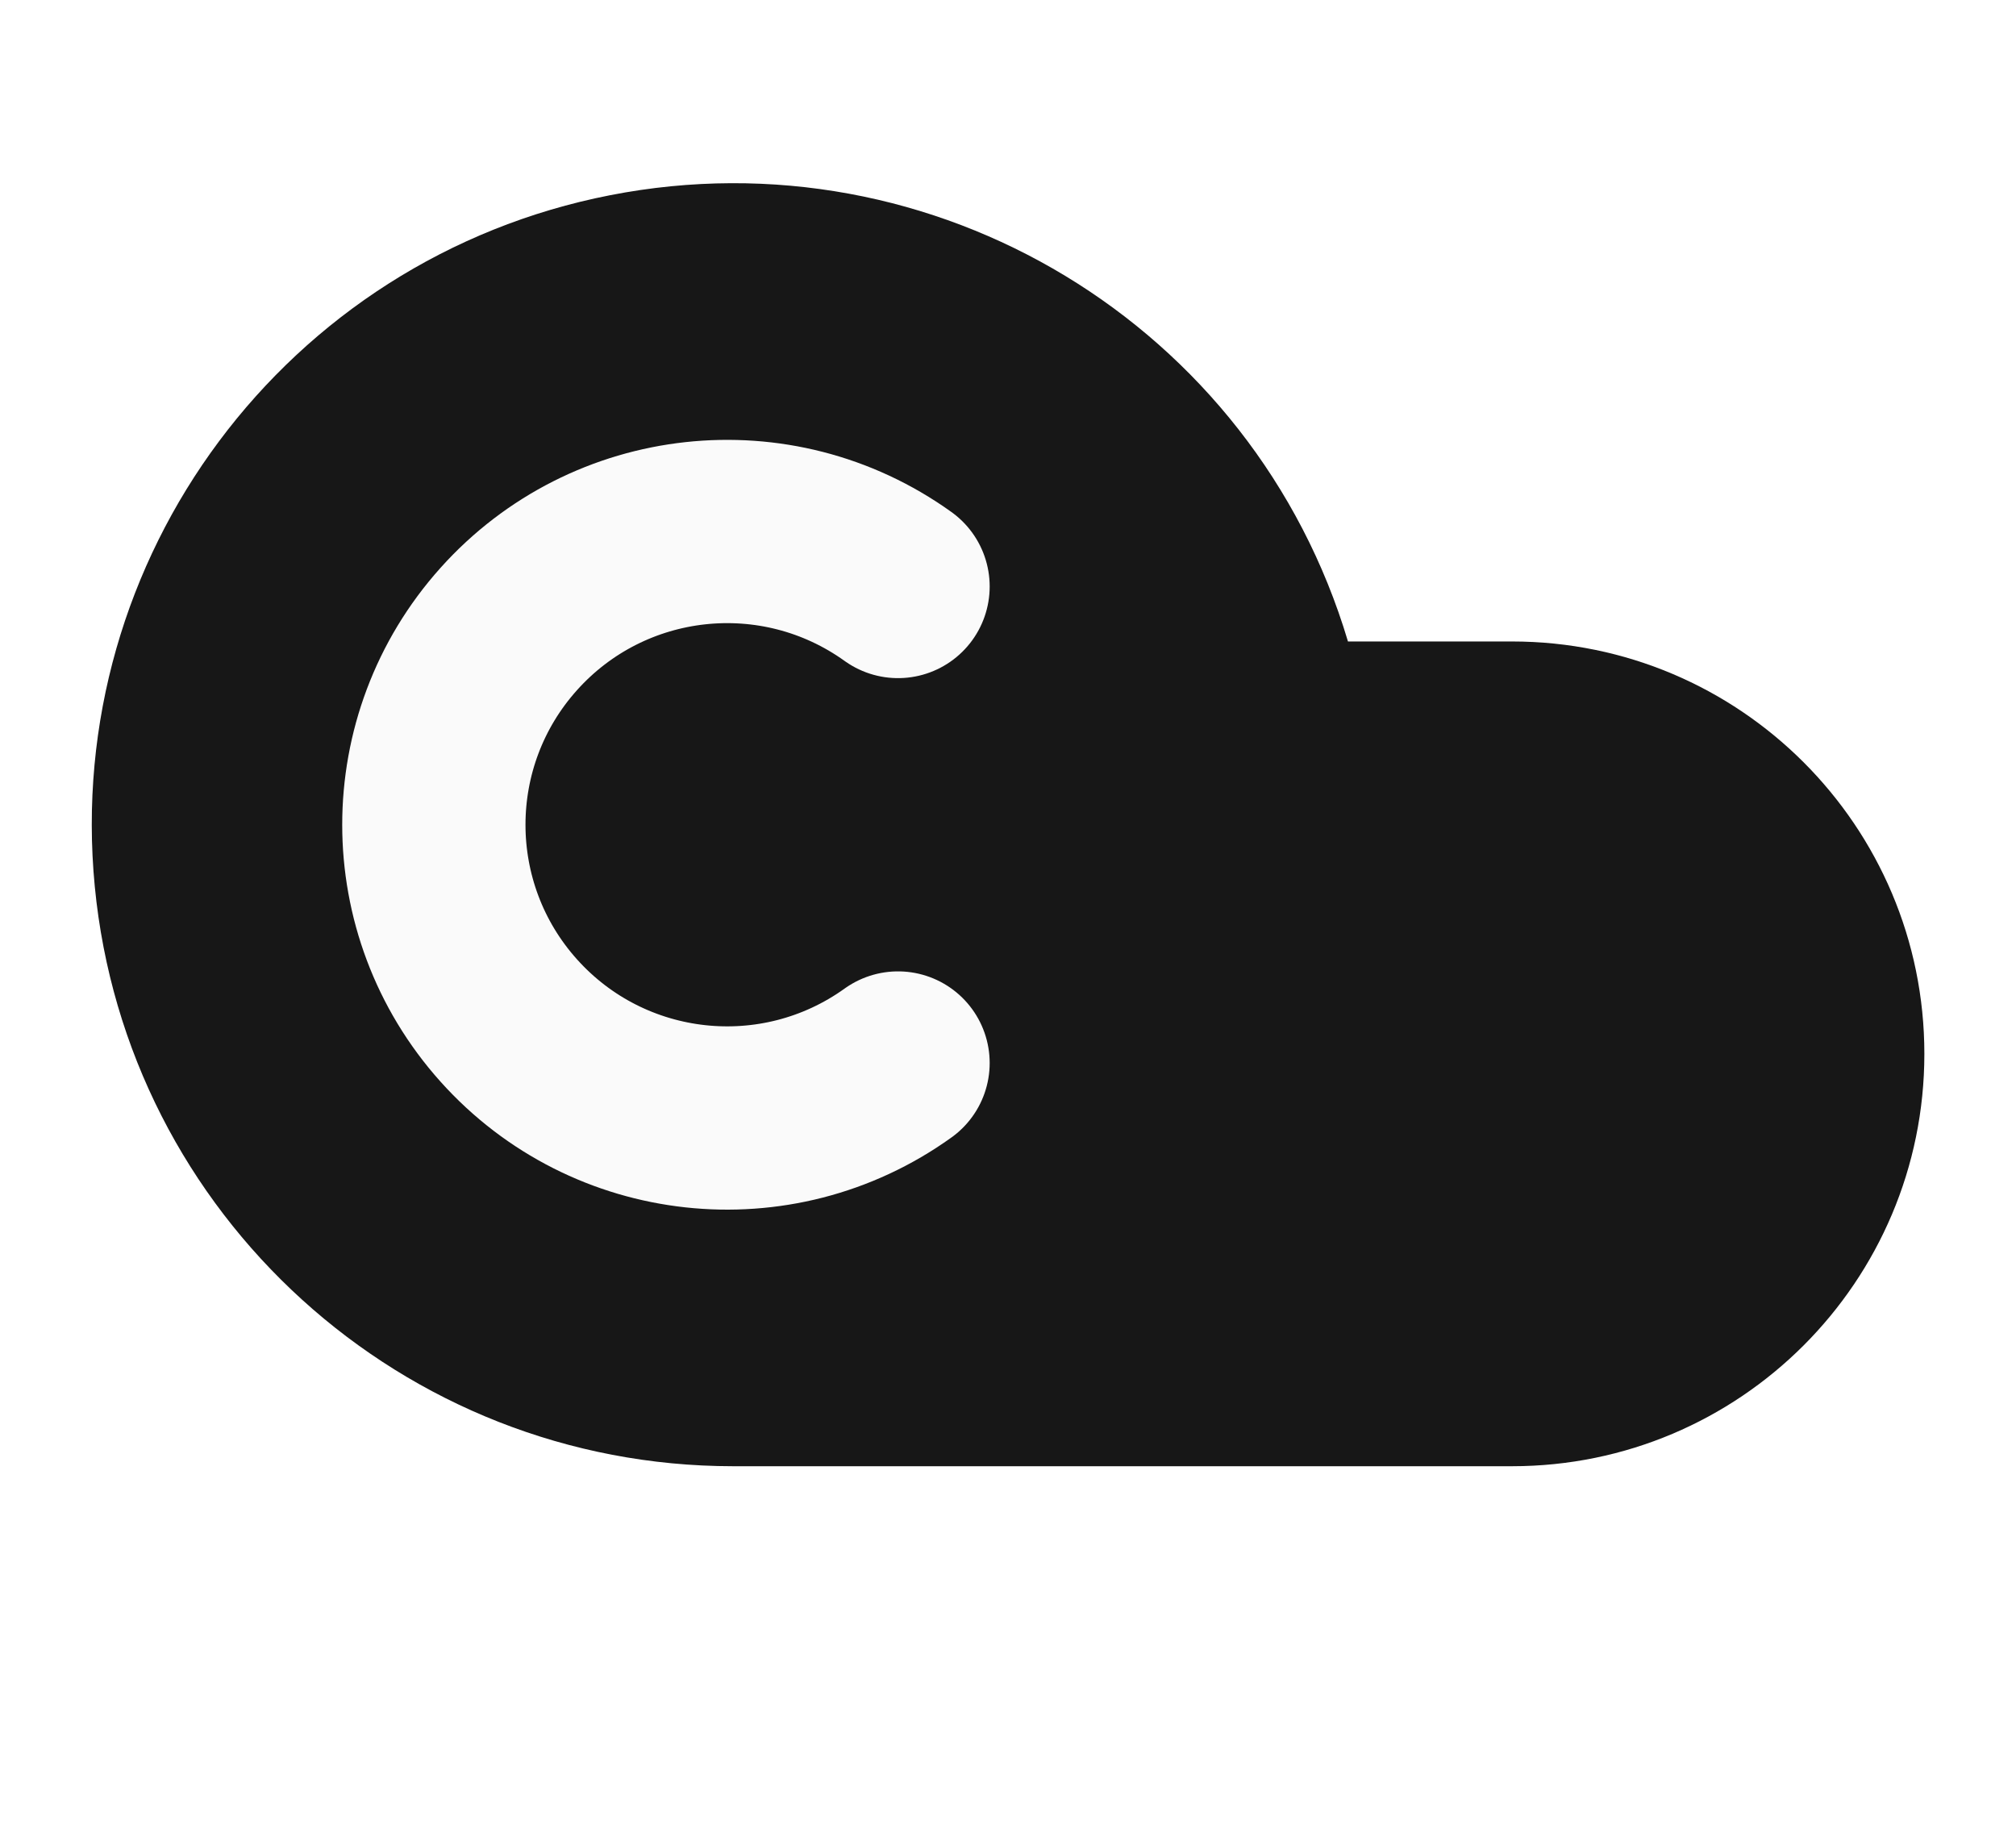
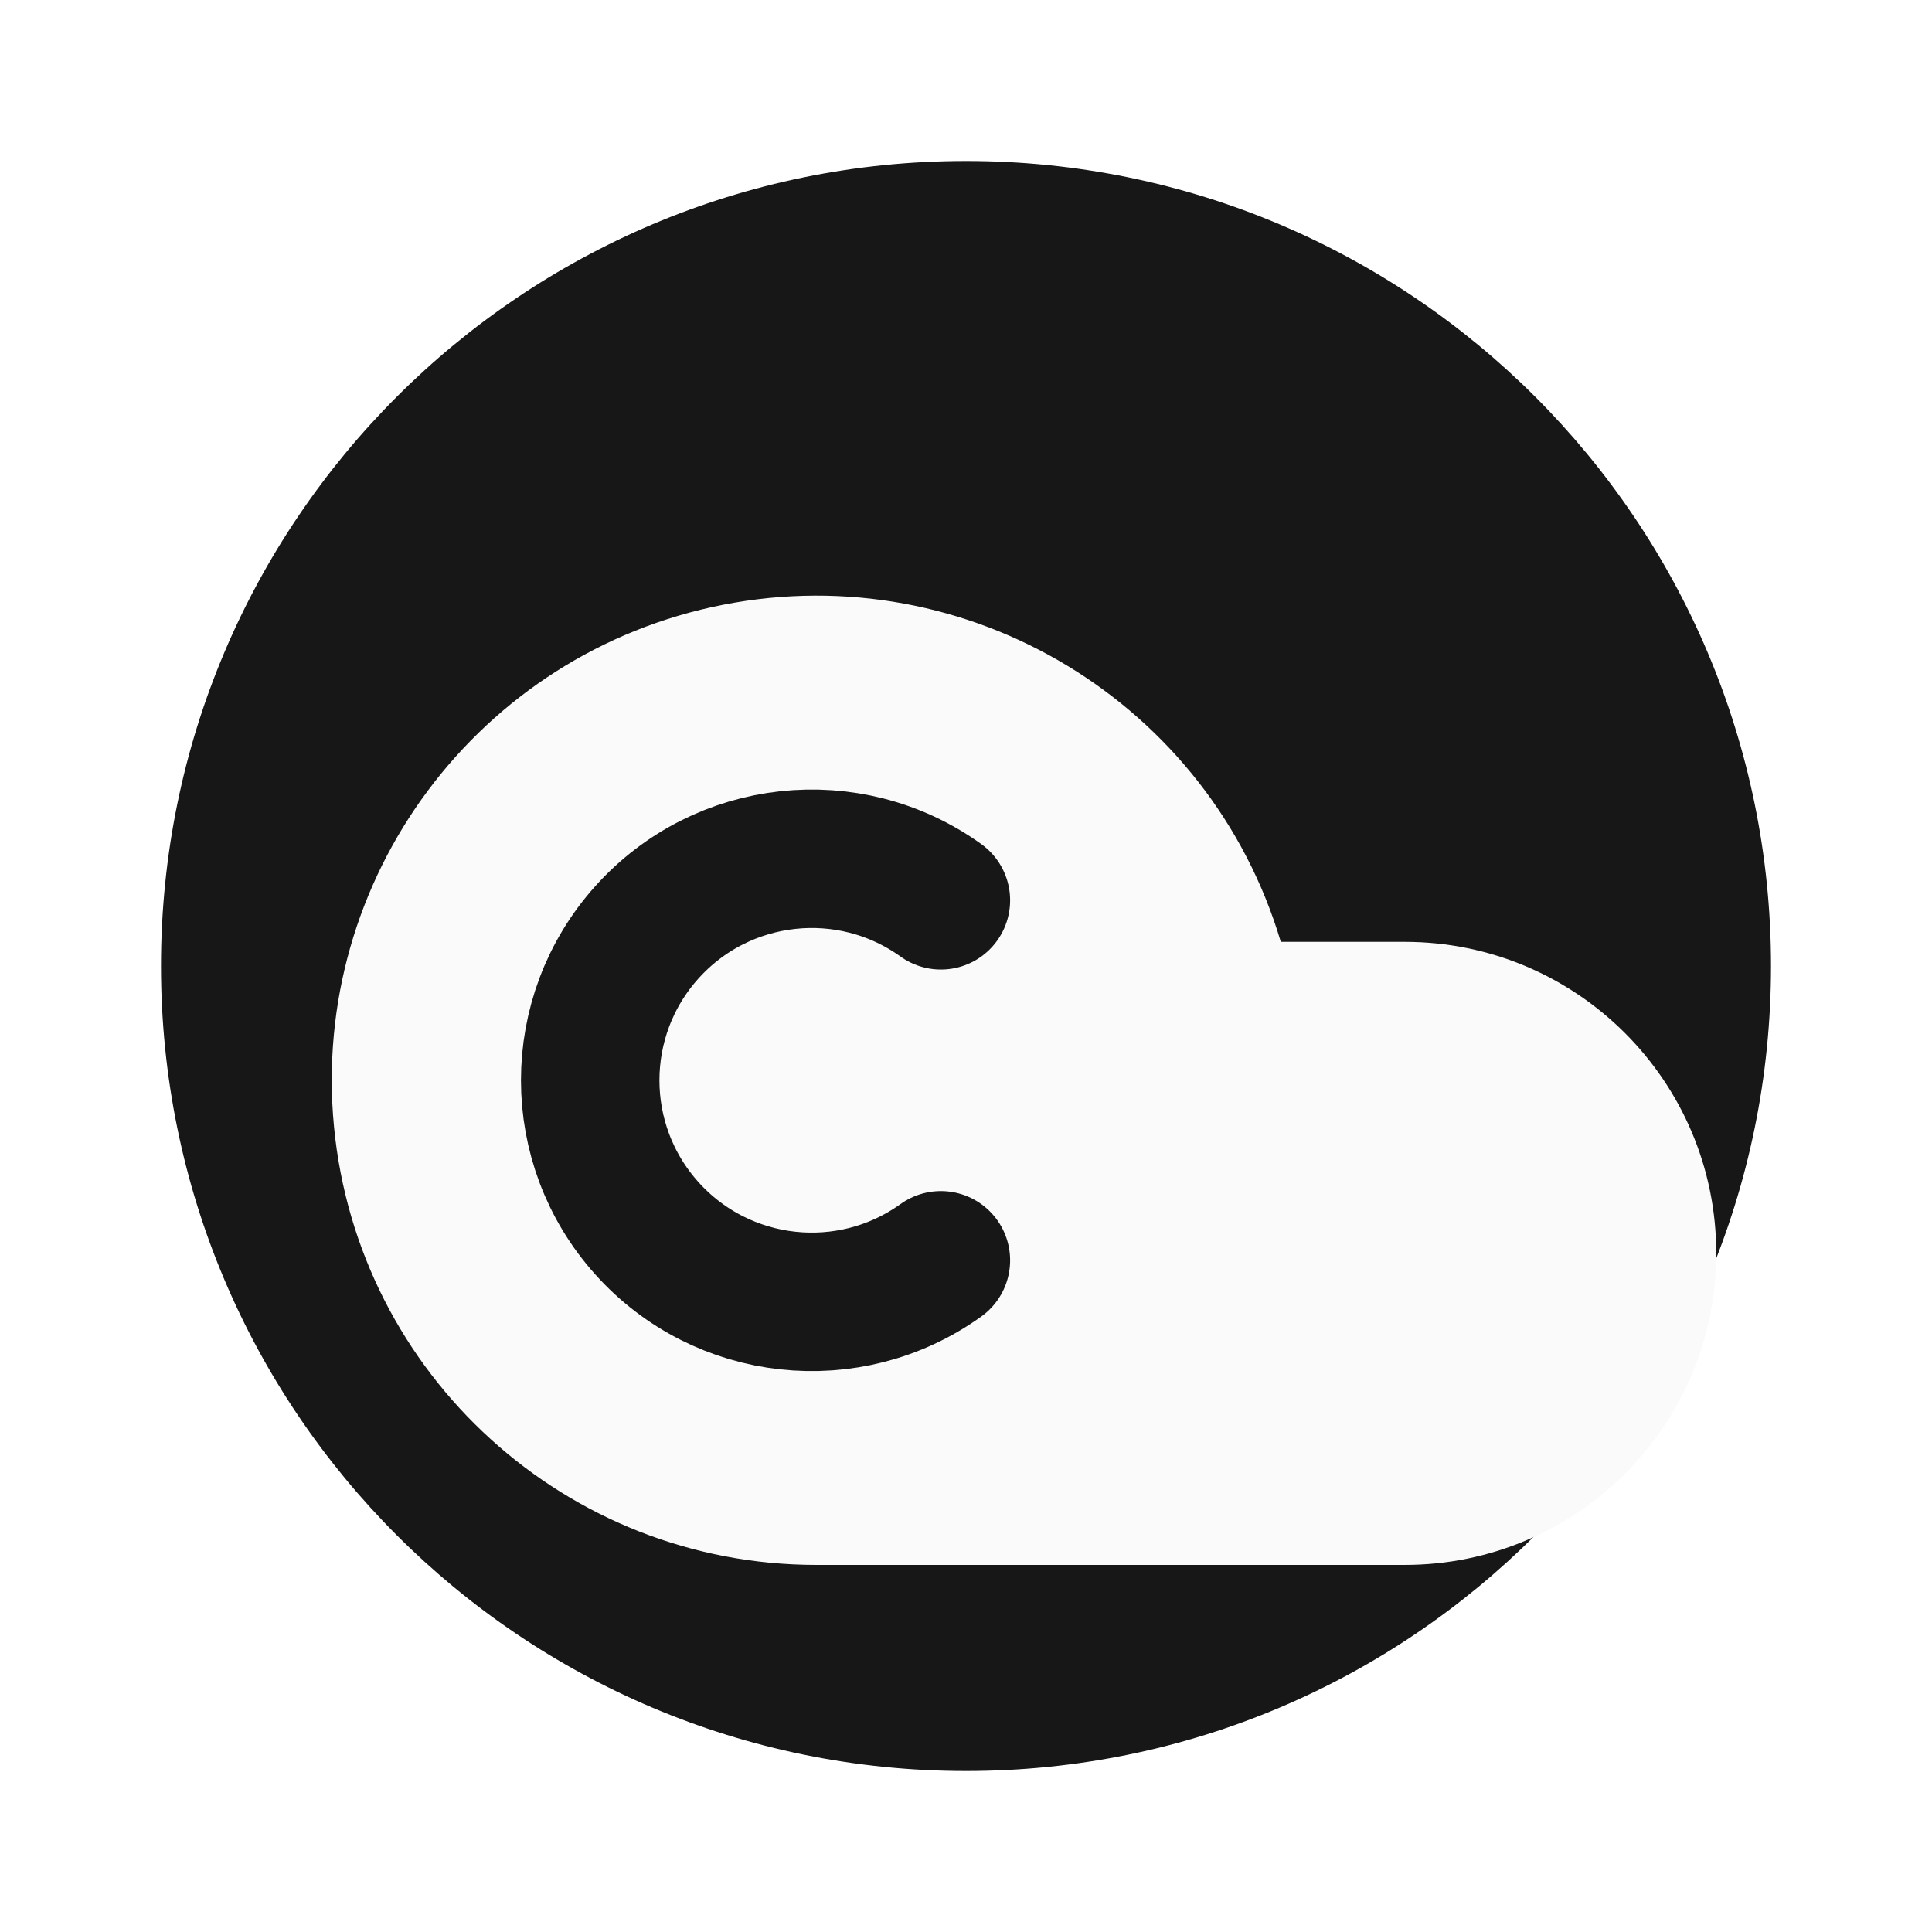
- <svg xmlns="http://www.w3.org/2000/svg" viewBox="1 3 22 20">
+ <svg xmlns="http://www.w3.org/2000/svg" viewBox="0 0 24 24">
  <style>
-     .cloud { fill: #171717; }
-     .letter { stroke: #fafafa; fill: none; }
+     .badge { fill: #171717; }
+     .cloud { fill: #fafafa; }
+     .letter { stroke: #171717; fill: none; }
    @media (prefers-color-scheme: dark) {
-       .cloud { fill: #fafafa; }
-       .letter { stroke: #171717; }
+       .badge { fill: #fafafa; }
+       .cloud { fill: #171717; }
+       .letter { stroke: #fafafa; }
    }
  </style>
-   <path class="cloud" d="M17.5 19H9a7 7 0 1 1 6.71-9h1.79a4.5 4.5 0 1 1 0 9Z" />
-   <path class="letter" d="M10.8 9.4A3.2 3.2 0 1 0 10.8 14.6" stroke-width="2" stroke-linecap="round" />
+   <circle class="badge" cx="12" cy="12" r="10" />
+   <g transform="translate(2.4 3.1) scale(0.86)">
+     <path class="cloud" d="M17.5 19H9a7 7 0 1 1 6.71-9h1.79a4.5 4.5 0 1 1 0 9Z" />
+     <path class="letter" d="M10.8 9.4A3.2 3.2 0 1 0 10.8 14.6" stroke-width="2" stroke-linecap="round" />
+   </g>
</svg>
